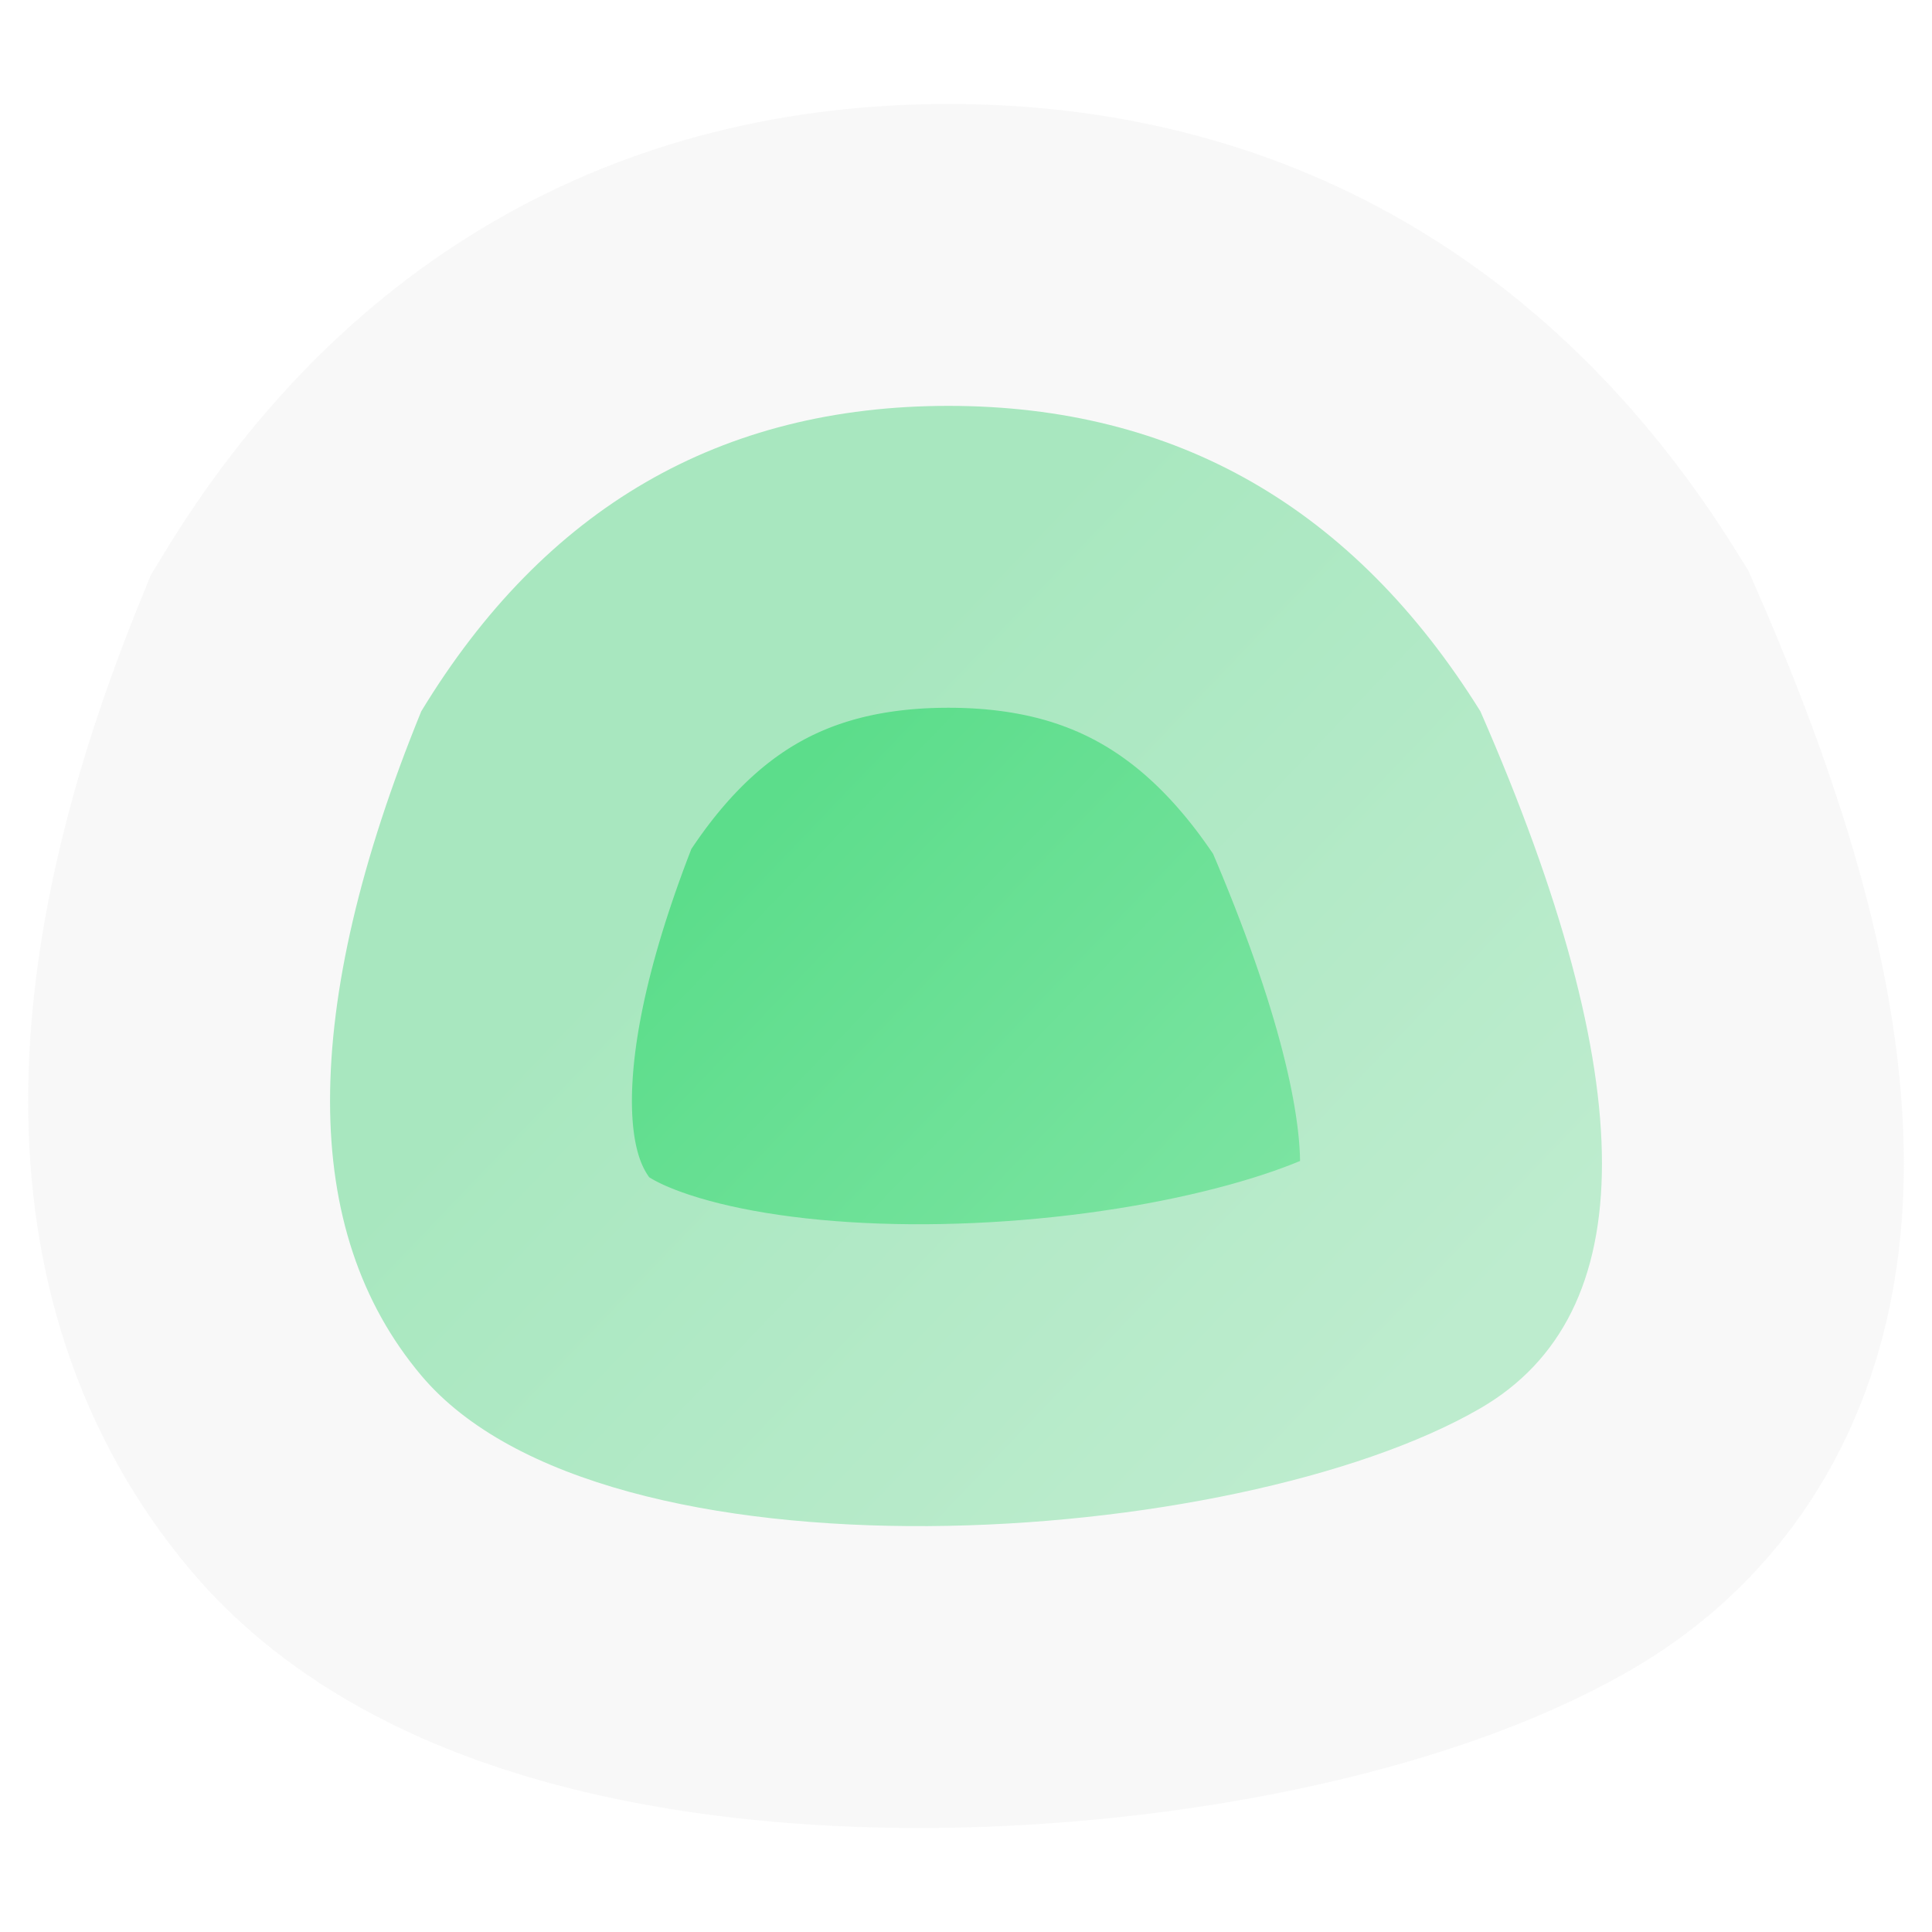
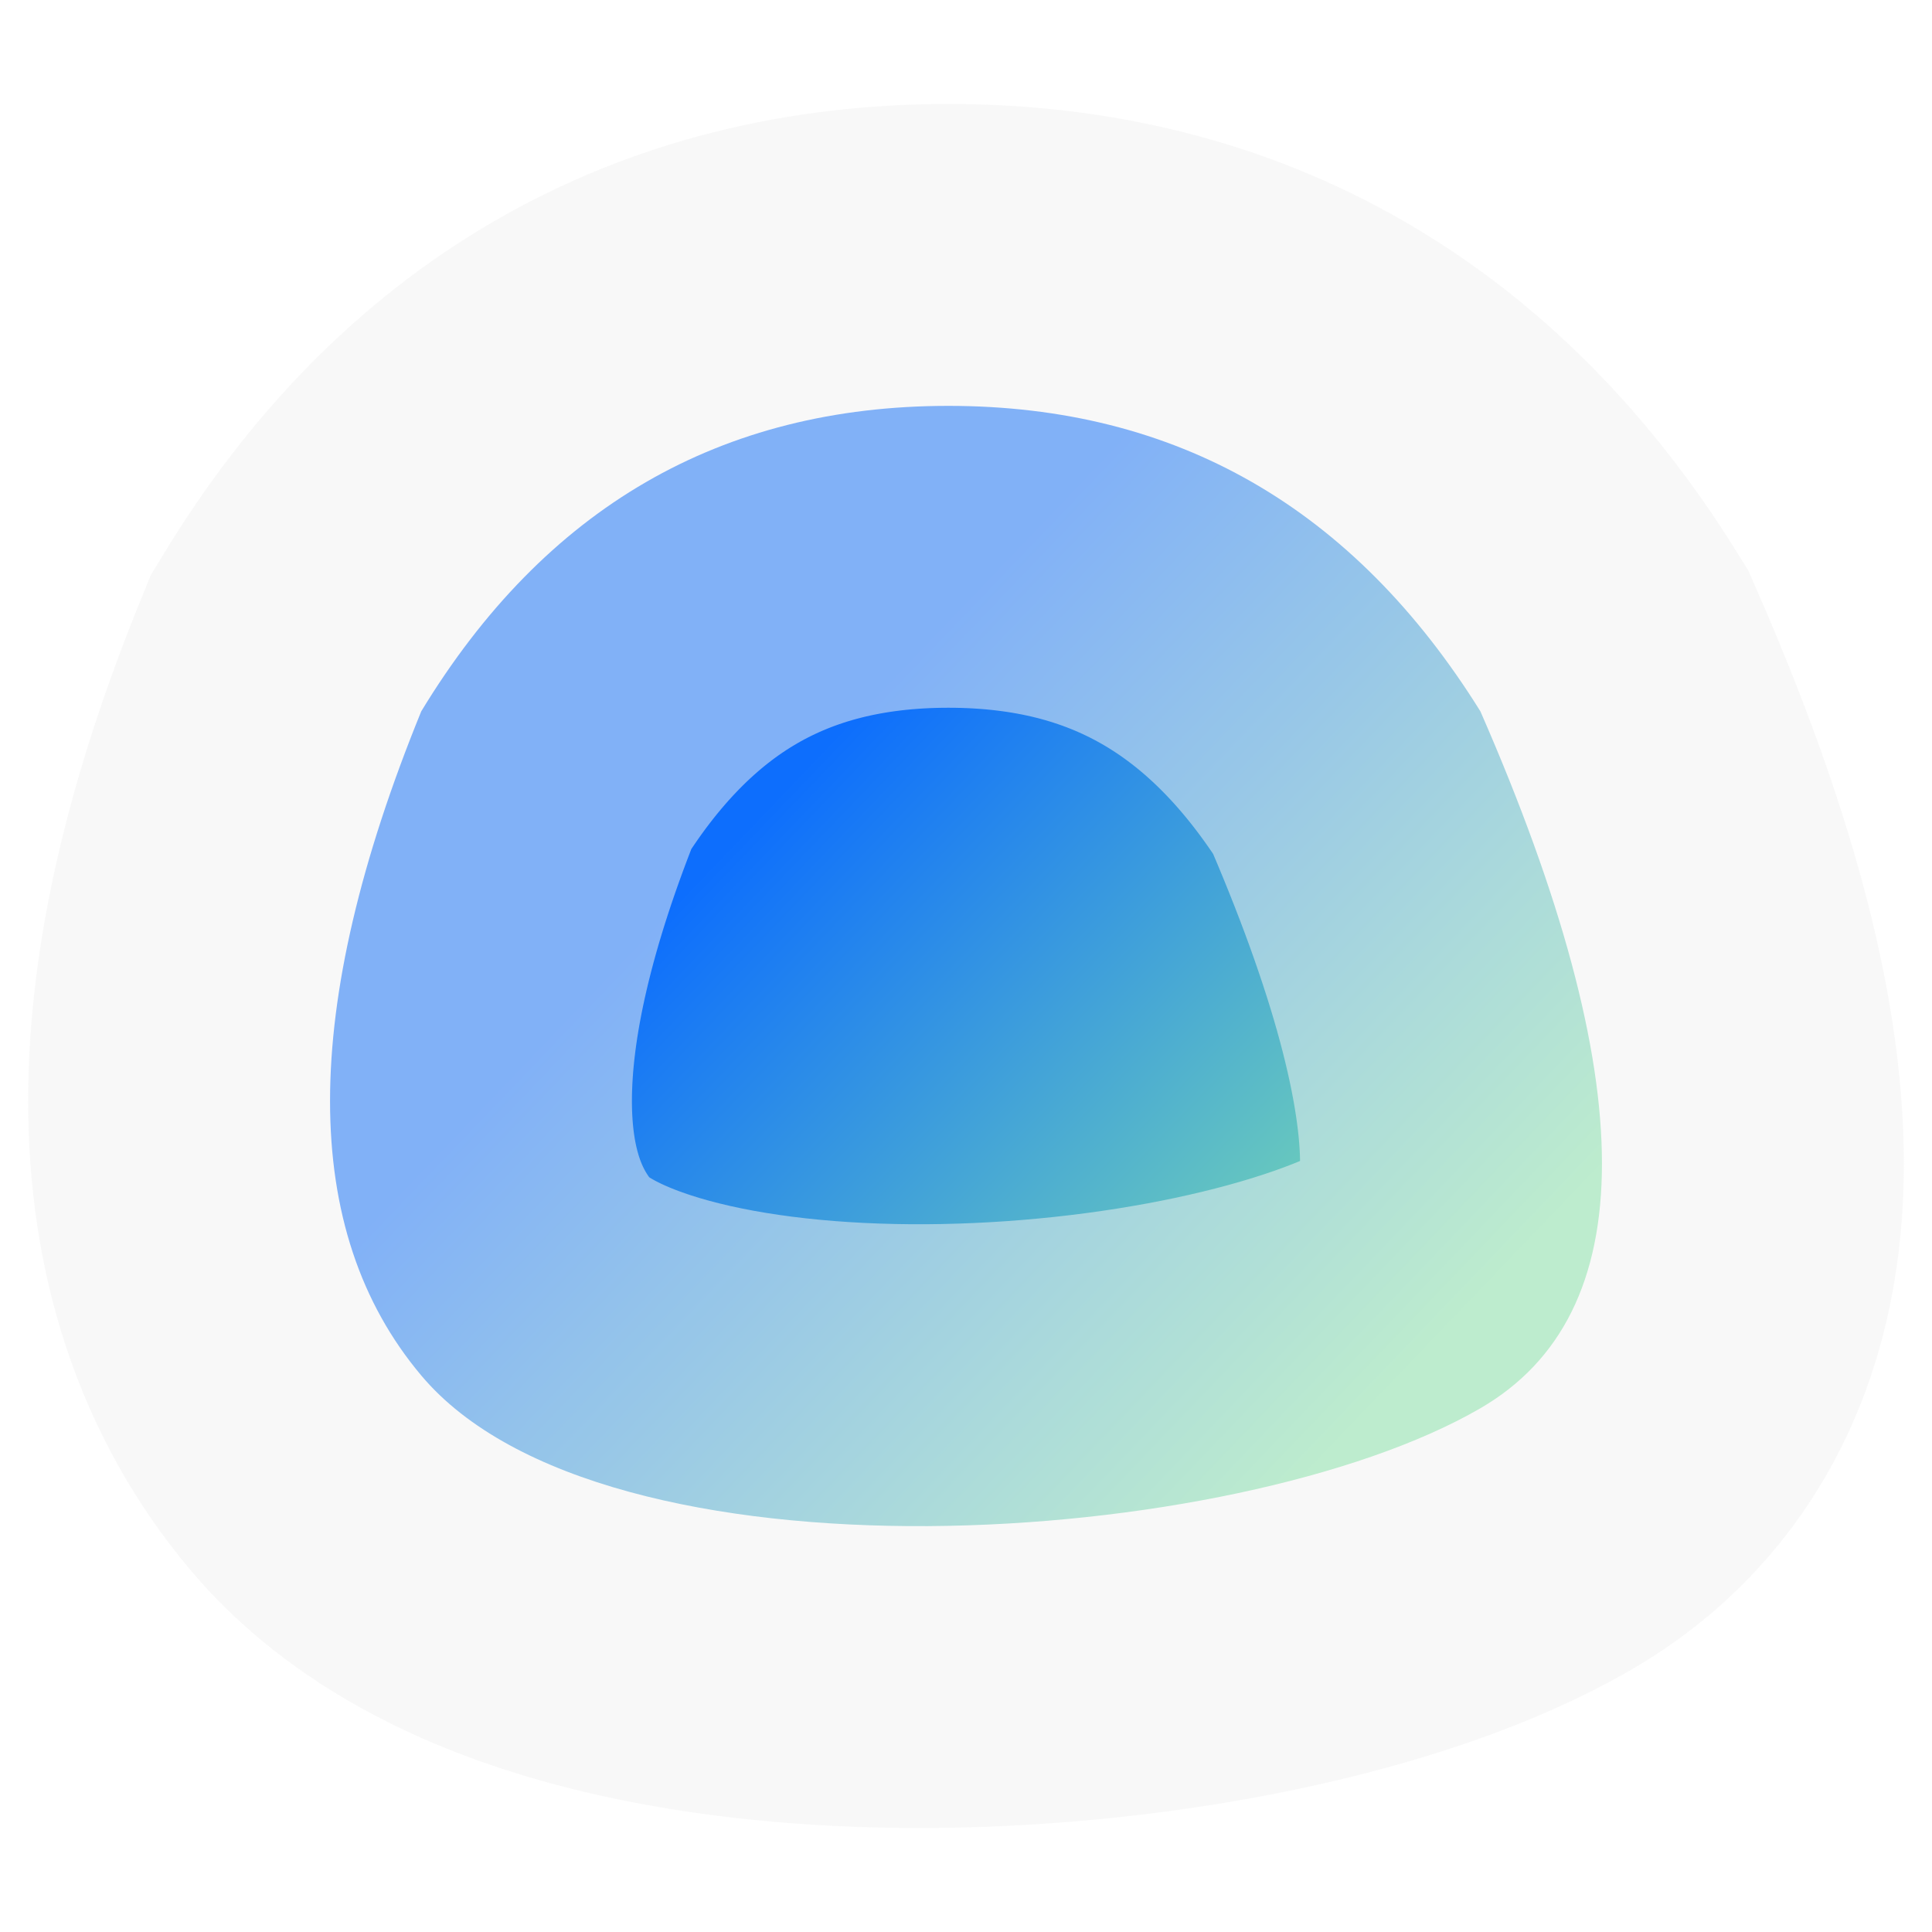
<svg xmlns="http://www.w3.org/2000/svg" width="640" height="640" viewBox="0 0 640 640" xml:space="preserve">
  <g transform="matrix(1 0 0 1 320 320)">
    <linearGradient id="S3" gradientUnits="userSpaceOnUse" gradientTransform="matrix(1 0 0 1 -319.9987 -320.0002)" x1="259.78" y1="261.15" x2="463.85" y2="456.49">
-       <stop stop-color="#5CDD8B" />
+       <stop stop-color="#0d6efd" />
      <stop offset="1" stop-color="#86E6A9" />
    </linearGradient>
    <path style="stroke: rgb(242,242,242); stroke-opacity: 0.51; stroke-width: 200; stroke-dasharray: none; stroke-linecap: butt; stroke-dashoffset: 0; stroke-linejoin: miter; stroke-miterlimit: 4; fill: url(#S3); fill-rule: nonzero; opacity: 1;" transform=" translate(0, 0)" d="M 170.401 -84.36 C 224.091 38.38 224.091 115.34 170.401 146.5 C 89.851 193.24 -120.039 207.49 -180.459 135.64 C -220.739 87.74 -220.739 14.4 -180.459 -84.36 C -139.499 -151.82 -81.289 -185.55 -5.829 -185.55 C 69.641 -185.55 128.381 -151.82 170.401 -84.36 z" stroke-linecap="round" />
  </g>
</svg>
